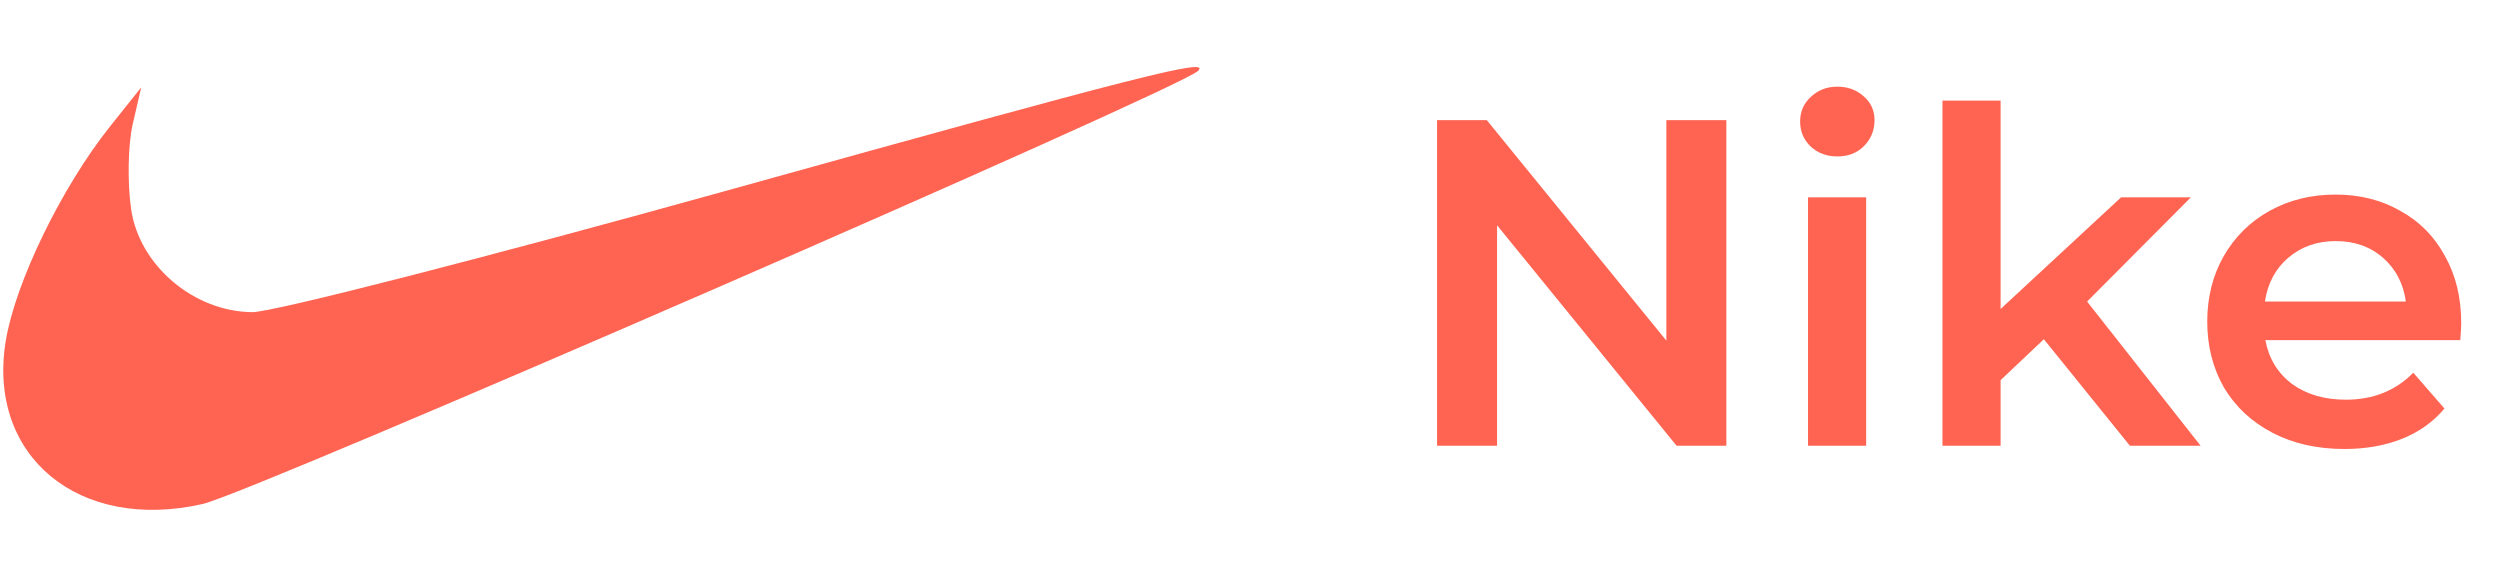
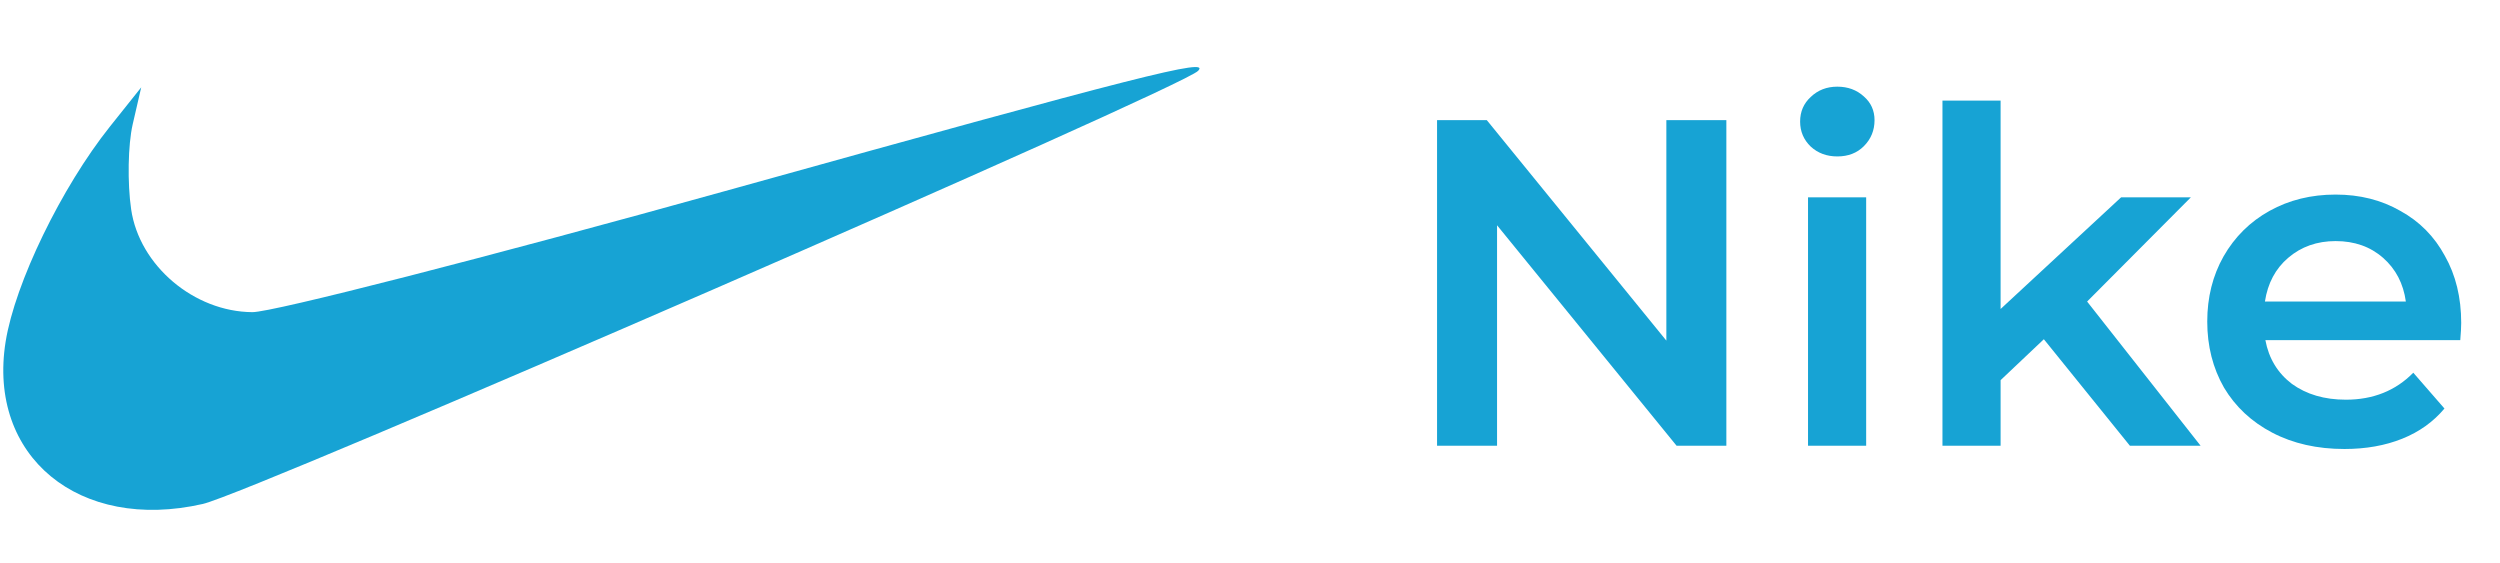
<svg xmlns="http://www.w3.org/2000/svg" width="129" height="29" viewBox="0 0 129 29" fill="none">
-   <path d="M89.08 6.2V23H86.512L77.248 11.624V23H74.152V6.2H76.72L85.984 17.576V6.2H89.08ZM93.294 10.184H96.294V23H93.294V10.184ZM94.806 8.072C94.262 8.072 93.806 7.904 93.438 7.568C93.07 7.216 92.886 6.784 92.886 6.272C92.886 5.76 93.07 5.336 93.438 5C93.806 4.648 94.262 4.472 94.806 4.472C95.35 4.472 95.806 4.64 96.174 4.976C96.542 5.296 96.726 5.704 96.726 6.2C96.726 6.728 96.542 7.176 96.174 7.544C95.822 7.896 95.366 8.072 94.806 8.072ZM105.463 17.504L103.231 19.616V23H100.231V5.192H103.231V15.944L109.447 10.184H113.047L107.695 15.56L113.551 23H109.903L105.463 17.504ZM126.998 16.664C126.998 16.872 126.982 17.168 126.95 17.552H116.894C117.07 18.496 117.526 19.248 118.262 19.808C119.014 20.352 119.942 20.624 121.046 20.624C122.454 20.624 123.614 20.16 124.526 19.232L126.134 21.08C125.558 21.768 124.83 22.288 123.95 22.64C123.07 22.992 122.078 23.168 120.974 23.168C119.566 23.168 118.326 22.888 117.254 22.328C116.182 21.768 115.35 20.992 114.758 20C114.182 18.992 113.894 17.856 113.894 16.592C113.894 15.344 114.174 14.224 114.734 13.232C115.31 12.224 116.102 11.44 117.11 10.88C118.118 10.32 119.254 10.04 120.518 10.04C121.766 10.04 122.878 10.32 123.854 10.88C124.846 11.424 125.614 12.2 126.158 13.208C126.718 14.2 126.998 15.352 126.998 16.664ZM120.518 12.44C119.558 12.44 118.742 12.728 118.07 13.304C117.414 13.864 117.014 14.616 116.87 15.56H124.142C124.014 14.632 123.622 13.88 122.966 13.304C122.31 12.728 121.494 12.44 120.518 12.44Z" fill="#FF6452" />
-   <path fill-rule="evenodd" clip-rule="evenodd" d="M37.61 9.805C25.135 13.276 14.071 16.112 13.024 16.107C10.011 16.09 7.192 13.701 6.768 10.806C6.569 9.444 6.604 7.469 6.846 6.418L7.287 4.507L5.672 6.532C3.17 9.671 0.775 14.608 0.291 17.626C-0.659 23.552 4.086 27.46 10.465 26.004C12.994 25.427 60.955 4.557 61.822 3.656C62.483 2.969 58.945 3.867 37.61 9.805Z" fill="#FF6452" />
+   <path d="M89.08 6.2V23H86.512L77.248 11.624V23H74.152V6.2H76.72L85.984 17.576V6.2H89.08ZM93.294 10.184H96.294V23H93.294V10.184ZM94.806 8.072C94.262 8.072 93.806 7.904 93.438 7.568C93.07 7.216 92.886 6.784 92.886 6.272C92.886 5.76 93.07 5.336 93.438 5C93.806 4.648 94.262 4.472 94.806 4.472C95.35 4.472 95.806 4.64 96.174 4.976C96.542 5.296 96.726 5.704 96.726 6.2C96.726 6.728 96.542 7.176 96.174 7.544C95.822 7.896 95.366 8.072 94.806 8.072ZM105.463 17.504L103.231 19.616V23H100.231V5.192H103.231V15.944L109.447 10.184H113.047L107.695 15.56L113.551 23H109.903L105.463 17.504ZM126.998 16.664C126.998 16.872 126.982 17.168 126.95 17.552H116.894C117.07 18.496 117.526 19.248 118.262 19.808C119.014 20.352 119.942 20.624 121.046 20.624C122.454 20.624 123.614 20.16 124.526 19.232L126.134 21.08C125.558 21.768 124.83 22.288 123.95 22.64C123.07 22.992 122.078 23.168 120.974 23.168C119.566 23.168 118.326 22.888 117.254 22.328C116.182 21.768 115.35 20.992 114.758 20C114.182 18.992 113.894 17.856 113.894 16.592C113.894 15.344 114.174 14.224 114.734 13.232C115.31 12.224 116.102 11.44 117.11 10.88C118.118 10.32 119.254 10.04 120.518 10.04C121.766 10.04 122.878 10.32 123.854 10.88C124.846 11.424 125.614 12.2 126.158 13.208C126.718 14.2 126.998 15.352 126.998 16.664ZM120.518 12.44C119.558 12.44 118.742 12.728 118.07 13.304C117.414 13.864 117.014 14.616 116.87 15.56H124.142C124.014 14.632 123.622 13.88 122.966 13.304C122.31 12.728 121.494 12.44 120.518 12.44Z" fill="#17a3d4" />
+   <path fill-rule="evenodd" clip-rule="evenodd" d="M37.61 9.805C25.135 13.276 14.071 16.112 13.024 16.107C10.011 16.09 7.192 13.701 6.768 10.806C6.569 9.444 6.604 7.469 6.846 6.418L7.287 4.507L5.672 6.532C3.17 9.671 0.775 14.608 0.291 17.626C-0.659 23.552 4.086 27.46 10.465 26.004C12.994 25.427 60.955 4.557 61.822 3.656C62.483 2.969 58.945 3.867 37.61 9.805Z" fill="#17a3d4" />
</svg>
